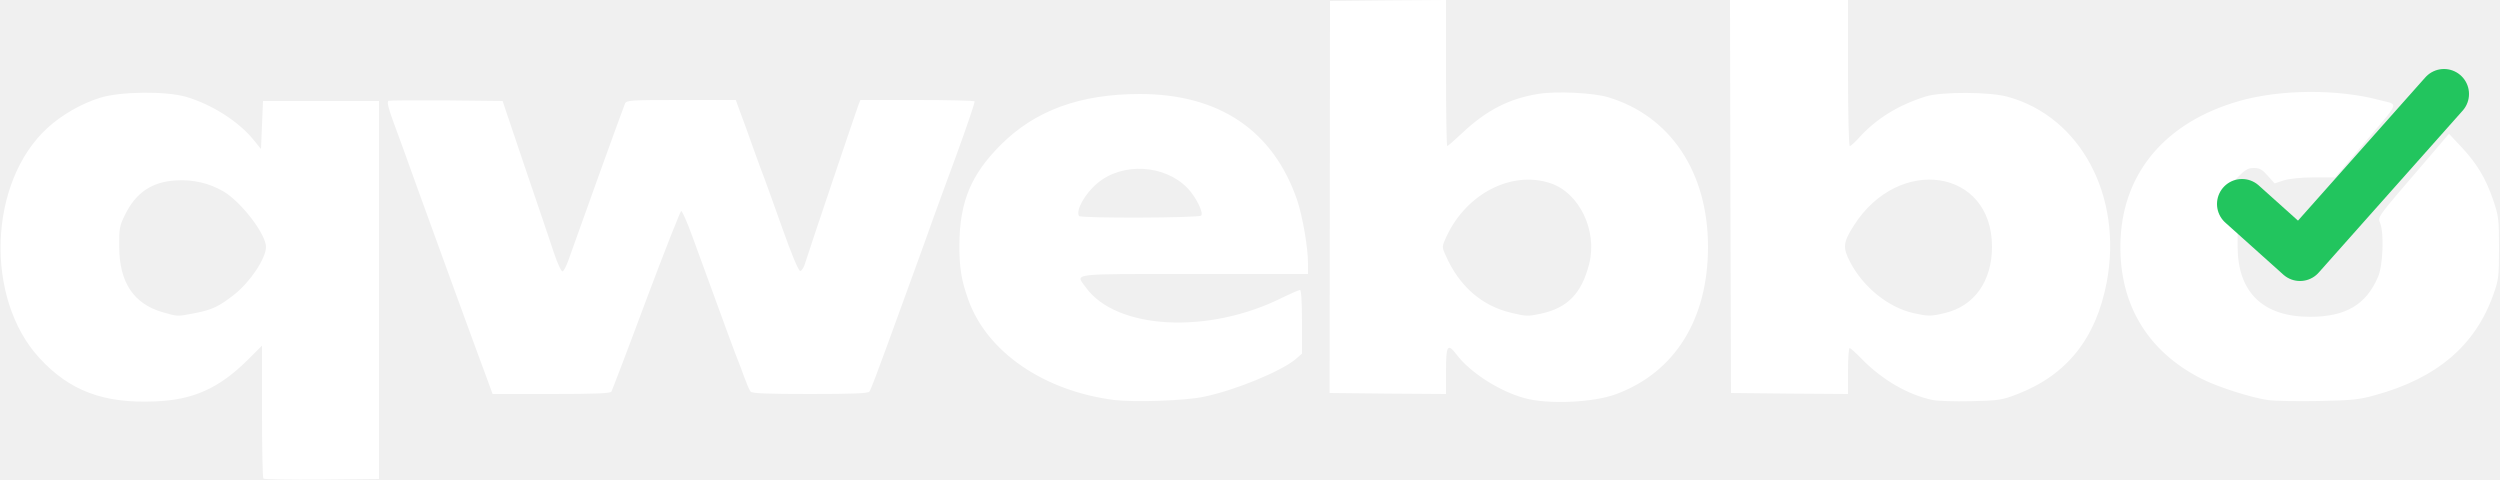
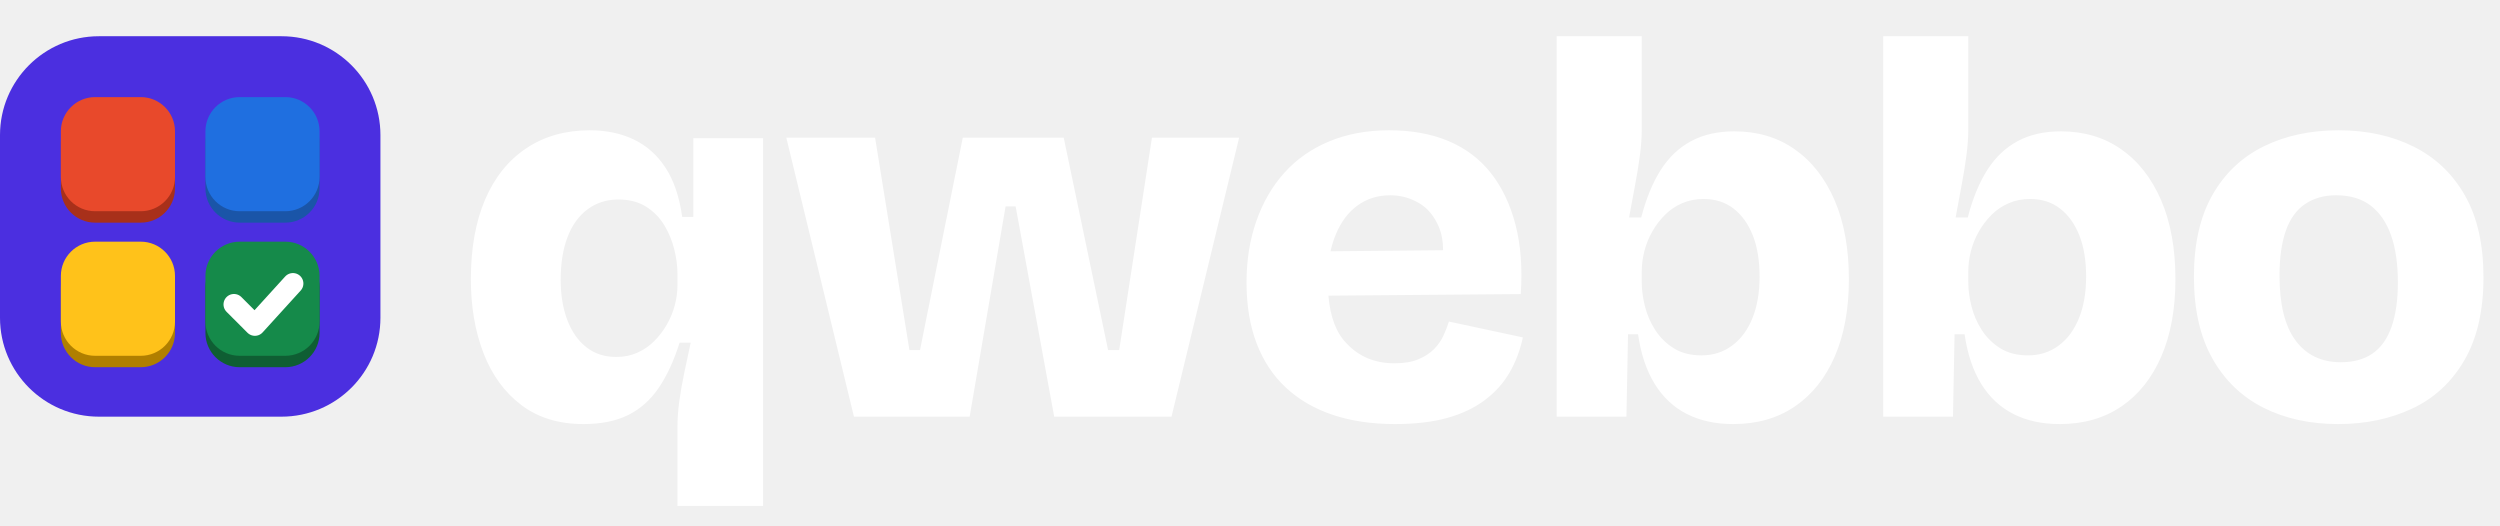
- <svg xmlns="http://www.w3.org/2000/svg" viewBox="0 0 1250 240" role="img" aria-label="qwebbo">
-   <path d="M131.7 239.3C131.3 239.0 131.0 223.9 131.0 205.8L131.0 172.8L123.6 180.2C109.4 194.2 96.5 200.0 77.5 200.7C51.9 201.8 34.9 195.5 19.8 179.1C-7.8 149.3 -5.8 91.0 23.7 64.0C30.9 57.4 40.7 51.8 50.0 48.9C60.1 45.7 82.9 45.5 93.0 48.4C105.9 52.2 119.1 60.6 126.6 69.7L130.5 74.5L131.0 62.5L131.5 50.5L160.5 50.5L189.5 50.5L189.5 145.0L189.5 239.5L160.9 239.8C145.2 239.9 132.1 239.7 131.7 239.3ZM557.1 200.0C522.0 195.5 493.6 176.1 484.2 150.0C480.7 140.3 479.6 133.8 479.7 122.0C479.9 100.8 485.5 87.3 500.4 72.4C517.6 55.2 540.1 47.0 569.9 47.0C609.6 47.0 636.6 65.2 648.6 100.1C651.3 108.3 654.0 123.6 654.0 131.8L654.0 137.0L597.0 137.0C533.8 137.0 537.7 136.5 542.9 143.7C558.2 164.9 604.3 167.3 641.2 148.8C645.5 146.7 649.4 145.0 650.0 145.0C650.6 145.0 651.0 150.7 651.0 160.9L651.0 176.8L647.8 179.6C640.5 185.7 617.2 195.3 601.8 198.4C592.3 200.4 567.2 201.2 557.1 200.0ZM762.4 199.1C749.8 195.7 735.1 186.3 728.3 177.3C723.8 171.4 723.0 172.6 723.0 185.5L723.0 197.0L693.9 196.8L664.8 196.5L664.9 98.5L665.0 0.5L694.0 0.2L723.0 -0.0L723.0 36.5C723.0 56.6 723.3 73.0 723.6 73.0C724.0 73.0 727.3 70.1 731.0 66.6C743.2 55.1 754.7 49.2 769.5 46.9C778.3 45.5 796.7 46.4 804.0 48.6C835.2 57.9 854.0 86.1 854.0 123.4C854.0 159.7 837.4 186.2 808.0 197.1C796.6 201.3 774.1 202.3 762.4 199.1ZM966.3 200.0C954.0 197.4 941.2 190.0 931.0 179.6C928.0 176.5 925.2 174.0 924.8 174.0C924.4 174.0 924.0 179.2 924.0 185.5L924.0 197.0L894.8 196.8L865.5 196.5L865.2 98.2L865.0 -0.0L894.5 -0.0L924.0 0.0L924.0 36.5C924.0 57.0 924.4 73.0 924.9 73.0C925.4 73.0 927.4 71.2 929.3 69.1C938.1 59.3 949.2 52.5 963.0 48.2C970.9 45.8 995.0 45.9 1003.9 48.4C1040.3 58.4 1061.4 98.0 1053.4 140.9C1048.1 169.1 1033.5 187.5 1008.6 197.1C1001.0 200.0 999.5 200.3 985.5 200.6C977.2 200.8 968.6 200.5 966.3 200.0ZM1134.5 200.1C1126.5 199.1 1109.1 193.6 1101.0 189.5C1073.0 175.4 1058.8 150.8 1060.3 119.2C1061.9 85.8 1083.2 61.0 1119.3 50.6C1140.0 44.6 1169.0 44.4 1190.0 50.1C1199.5 52.6 1200.5 49.9 1181.3 72.5L1167.5 88.7L1157.0 88.7C1150.5 88.7 1144.7 89.3 1141.9 90.2L1137.3 91.7L1133.9 87.9C1131.1 84.7 1129.8 84.0 1126.9 84.0C1123.7 84.0 1122.4 84.8 1116.1 91.5C1107.4 100.7 1107.2 102.1 1113.9 109.1L1118.8 114.2L1118.8 123.4C1118.9 146.2 1131.5 158.4 1155.0 158.4C1172.8 158.4 1183.0 152.4 1189.0 138.5C1191.5 132.8 1192.1 116.8 1190.1 111.6C1188.8 108.4 1188.1 109.3 1211.5 82.1L1224.5 66.9L1230.8 73.6C1238.5 81.9 1242.8 89.0 1246.6 100.0C1249.3 108.0 1249.5 109.5 1249.5 124.0C1249.5 138.5 1249.3 140.0 1246.6 147.5C1237.6 172.8 1218.3 189.2 1187.5 197.6C1179.7 199.8 1175.9 200.2 1159.5 200.5C1149.0 200.7 1137.8 200.5 1134.5 200.1ZM243.3 188.8C238.6 176.3 217.9 119.5 208.5 93.5C204.0 80.8 198.6 66.1 196.6 60.7C194.0 53.6 193.4 50.8 194.3 50.4C195.0 50.2 208.1 50.1 223.4 50.2L251.3 50.5L262.6 84.0C268.9 102.4 275.4 121.7 277.1 126.8C278.8 131.9 280.7 135.9 281.3 135.7C281.9 135.5 283.1 133.2 284.1 130.4C291.1 110.6 310.7 56.3 312.5 51.8C313.2 50.1 315.4 50.0 340.5 50.0L367.9 50.0L370.0 55.8C371.2 58.9 374.2 67.1 376.6 74.0C379.1 80.9 381.7 88.1 382.5 90.0C383.2 91.9 387.2 102.9 391.3 114.5C395.9 127.5 399.3 135.5 400.1 135.5C400.8 135.5 402.0 133.7 402.6 131.5C404.4 125.6 427.9 56.0 429.1 52.8L430.2 50.0L458.6 50.0C474.1 50.0 487.1 50.3 487.3 50.7C487.5 51.2 483.5 63.0 478.4 77.0C473.2 91.0 467.9 105.7 466.5 109.5C465.2 113.3 461.1 124.6 457.5 134.5C453.9 144.4 447.5 161.9 443.3 173.5C439.1 185.1 435.3 195.1 434.7 195.8C434.0 196.7 426.8 197.0 405.0 197.0C383.2 197.0 376.0 196.7 375.3 195.8C374.7 195.1 373.3 191.8 372.1 188.5C370.9 185.2 369.6 181.6 369.1 180.5C368.3 178.7 363.2 165.0 346.1 118.0C343.6 111.1 341.1 105.5 340.6 105.5C340.2 105.5 332.3 125.5 323.1 150.0C314.0 174.5 306.1 195.1 305.7 195.8C305.1 196.7 297.9 197.0 275.6 197.0L246.3 197.0L243.3 188.8ZM97.3 156.6C106.1 154.9 109.4 153.3 117.1 147.3C125.1 141.0 132.9 129.3 133.0 123.5C133.0 117.1 120.6 100.9 111.7 95.7C104.7 91.6 96.6 89.7 88.1 90.2C75.9 90.9 67.9 96.3 62.4 107.6C59.8 112.9 59.5 114.4 59.6 123.5C59.7 141.2 66.8 151.9 81.3 156.1C89.0 158.3 88.4 158.3 97.3 156.6ZM770.2 156.9C783.8 154.0 790.8 146.8 794.6 131.9C798.8 115.4 789.7 96.4 775.2 91.6C756.0 85.2 733.5 96.6 723.4 117.9C720.9 123.3 720.9 123.4 722.7 127.4C729.5 143.1 741.0 153.1 756.0 156.5C763.2 158.2 763.9 158.2 770.2 156.9ZM972.5 156.5C987.2 153.0 996.0 140.6 996.0 123.3C996.0 84.4 949.4 77.4 926.9 112.8C921.5 121.3 921.3 123.8 925.1 131.1C931.8 143.8 944.3 153.8 956.9 156.6C964.3 158.2 965.4 158.2 972.5 156.5ZM600.6 107.8C601.9 106.4 598.0 98.5 593.8 94.1C582.3 82.2 561.2 81.1 548.7 91.6C542.4 96.9 537.8 105.2 539.5 108.0C540.3 109.2 599.3 109.0 600.6 107.8Z" fill="#FFFFFF" fill-rule="evenodd" />
-   <polyline points="1121,102 1150,128 1222,47" fill="none" stroke="#22C55E" stroke-width="25" stroke-linecap="round" stroke-linejoin="round" />
+ <svg xmlns="http://www.w3.org/2000/svg" viewBox="0 0 552 116" role="img" aria-label="qwebbo">
+   <g transform="translate(0 8) scale(.84)">
+     <rect width="100" height="100" rx="26" fill="#4B2FE0" />
+     <rect x="16" y="19" width="30" height="30" rx="9" fill="#A8301A" />
+     <rect x="16" y="16" width="30" height="30" rx="9" fill="#E8492B" />
+     <rect x="54" y="19" width="30" height="30" rx="9" fill="#1A55A8" />
+     <rect x="54" y="16" width="30" height="30" rx="9" fill="#1F6FE0" />
+     <rect x="16" y="57" width="30" height="30" rx="9" fill="#B07F00" />
+     <rect x="16" y="54" width="30" height="30" rx="9" fill="#FFC21A" />
+     <rect x="54" y="57" width="30" height="30" rx="9" fill="#0F5E33" />
+     <rect x="54" y="54" width="30" height="30" rx="9" fill="#158A4A" />
+     <path d="M61.5 70.5l5.5 5.5 10-11" fill="none" stroke="#fff" stroke-width="5.5" stroke-linecap="round" stroke-linejoin="round" />
+   </g>
+   <path d="M149.583 111.717V94.333Q149.583 91.533 149.992 88.558Q150.4 85.583 151.1 82.258Q151.8 78.933 152.5 75.667H150.05Q148.183 81.617 145.442 85.642Q142.7 89.667 138.675 91.65Q134.65 93.633 128.817 93.633Q120.65 93.633 115.108 89.433Q109.567 85.233 106.767 78.0Q103.967 70.767 103.967 61.667Q103.967 51.4 107.117 44.05Q110.267 36.7 116.217 32.733Q122.167 28.767 130.217 28.767Q135.7 28.767 139.958 30.808Q144.217 32.85 146.958 37.05Q149.7 41.25 150.633 47.9H153.083V30.517H168.483V111.717ZM136.05 78.817Q138.617 78.817 140.717 77.883Q142.817 76.95 144.45 75.317Q146.083 73.683 147.25 71.642Q148.417 69.6 149.0 67.383Q149.583 65.167 149.583 62.95V60.383Q149.583 57.933 148.883 55.075Q148.183 52.217 146.667 49.708Q145.15 47.2 142.642 45.625Q140.133 44.05 136.517 44.05Q132.667 44.05 129.75 46.208Q126.833 48.367 125.317 52.333Q123.8 56.3 123.8 61.783Q123.8 66.8 125.258 70.65Q126.717 74.5 129.458 76.658Q132.2 78.817 136.05 78.817Z M188.55 92.0 173.617 30.4H193.217L200.8 77.3H203.133L212.583 30.4H234.867L244.667 77.3H247.117L254.35 30.4H273.6L258.667 92.0H232.767L224.25 45.567H222.033L214.1 92.0Z M308.017 93.633Q300.317 93.633 294.25 91.592Q288.183 89.55 283.925 85.583Q279.667 81.617 277.45 75.783Q275.233 69.95 275.233 62.367Q275.233 55.017 277.392 48.833Q279.55 42.65 283.575 38.158Q287.6 33.667 293.492 31.217Q299.383 28.767 306.733 28.767Q314.2 28.767 319.858 31.158Q325.517 33.55 329.192 38.217Q332.867 42.883 334.617 49.592Q336.367 56.3 335.783 64.933L293.317 65.283Q293.9 72.4 297.4 75.9Q301.483 80.217 307.9 80.217Q311.05 80.217 313.15 79.342Q315.25 78.467 316.592 77.125Q317.933 75.783 318.692 74.15Q319.45 72.517 319.917 71.0L336.25 74.5Q335.317 78.817 333.275 82.317Q331.233 85.817 327.792 88.383Q324.35 90.95 319.508 92.292Q314.667 93.633 308.017 93.633ZM293.783 55.483 318.633 55.25Q318.633 52.333 317.7 50.117Q316.183 46.5 313.267 44.808Q310.35 43.117 306.967 43.117Q302.883 43.117 299.792 45.333Q296.7 47.55 294.95 51.75Q294.25 53.383 293.783 55.483Z M382.683 93.633Q376.85 93.633 372.475 91.417Q368.1 89.2 365.358 84.767Q362.617 80.333 361.683 73.8H359.467L359.117 92.0H343.717V8.0H362.5V28.417Q362.5 31.217 362.092 34.308Q361.683 37.4 361.042 40.783Q360.4 44.167 359.7 48.017H362.383Q364.017 41.717 366.7 37.517Q369.383 33.317 373.408 31.158Q377.433 29.0 382.917 29.0Q390.617 29.0 396.275 32.967Q401.933 36.933 405.083 44.225Q408.233 51.517 408.233 61.667Q408.233 71.467 405.142 78.642Q402.05 85.817 396.333 89.725Q390.617 93.633 382.683 93.633ZM375.683 78.467Q379.533 78.467 382.45 76.308Q385.367 74.15 386.942 70.242Q388.517 66.333 388.517 61.083Q388.517 55.717 387.0 51.925Q385.483 48.133 382.742 46.033Q380.0 43.933 376.15 43.933Q373.583 43.933 371.425 44.867Q369.267 45.8 367.633 47.433Q366.0 49.067 364.833 51.108Q363.667 53.15 363.083 55.425Q362.5 57.7 362.5 59.917V62.367Q362.5 64.817 363.2 67.617Q363.9 70.417 365.475 72.867Q367.05 75.317 369.558 76.892Q372.067 78.467 375.683 78.467Z M454.783 93.633Q448.95 93.633 444.575 91.417Q440.2 89.2 437.458 84.767Q434.717 80.333 433.783 73.8H431.567L431.217 92.0H415.817V8.0H434.6V28.417Q434.6 31.217 434.192 34.308Q433.783 37.4 433.142 40.783Q432.5 44.167 431.8 48.017H434.483Q436.117 41.717 438.8 37.517Q441.483 33.317 445.508 31.158Q449.533 29.0 455.017 29.0Q462.717 29.0 468.375 32.967Q474.033 36.933 477.183 44.225Q480.333 51.517 480.333 61.667Q480.333 71.467 477.242 78.642Q474.15 85.817 468.433 89.725Q462.717 93.633 454.783 93.633ZM447.783 78.467Q451.633 78.467 454.55 76.308Q457.467 74.15 459.042 70.242Q460.617 66.333 460.617 61.083Q460.617 55.717 459.1 51.925Q457.583 48.133 454.842 46.033Q452.1 43.933 448.25 43.933Q445.683 43.933 443.525 44.867Q441.367 45.8 439.733 47.433Q438.1 49.067 436.933 51.108Q435.767 53.15 435.183 55.425Q434.6 57.7 434.6 59.917V62.367Q434.6 64.817 435.3 67.617Q436 70.417 437.575 72.867Q439.15 75.317 441.658 76.892Q444.167 78.467 447.783 78.467Z M516.267 93.633Q506.933 93.633 499.758 90.017Q492.583 86.4 488.5 79.167Q484.417 71.933 484.417 61.083Q484.417 50.233 488.5 43.058Q492.583 35.883 499.817 32.325Q507.05 28.767 516.383 28.767Q525.717 28.767 532.95 32.383Q540.183 36.0 544.267 43.175Q548.35 50.35 548.35 61.2Q548.35 72.283 544.15 79.517Q539.95 86.75 532.658 90.192Q525.367 93.633 516.267 93.633ZM516.85 79.983Q521.05 79.983 523.85 78.058Q526.65 76.133 528.05 72.167Q529.45 68.2 529.45 62.367Q529.45 56.183 527.933 51.925Q526.417 47.667 523.442 45.392Q520.467 43.117 515.8 43.117Q511.833 43.117 508.975 45.042Q506.117 46.967 504.717 50.933Q503.317 54.9 503.317 60.85Q503.317 70.417 506.875 75.2Q510.433 79.983 516.85 79.983Z" fill="#FFFFFF" />
</svg>
